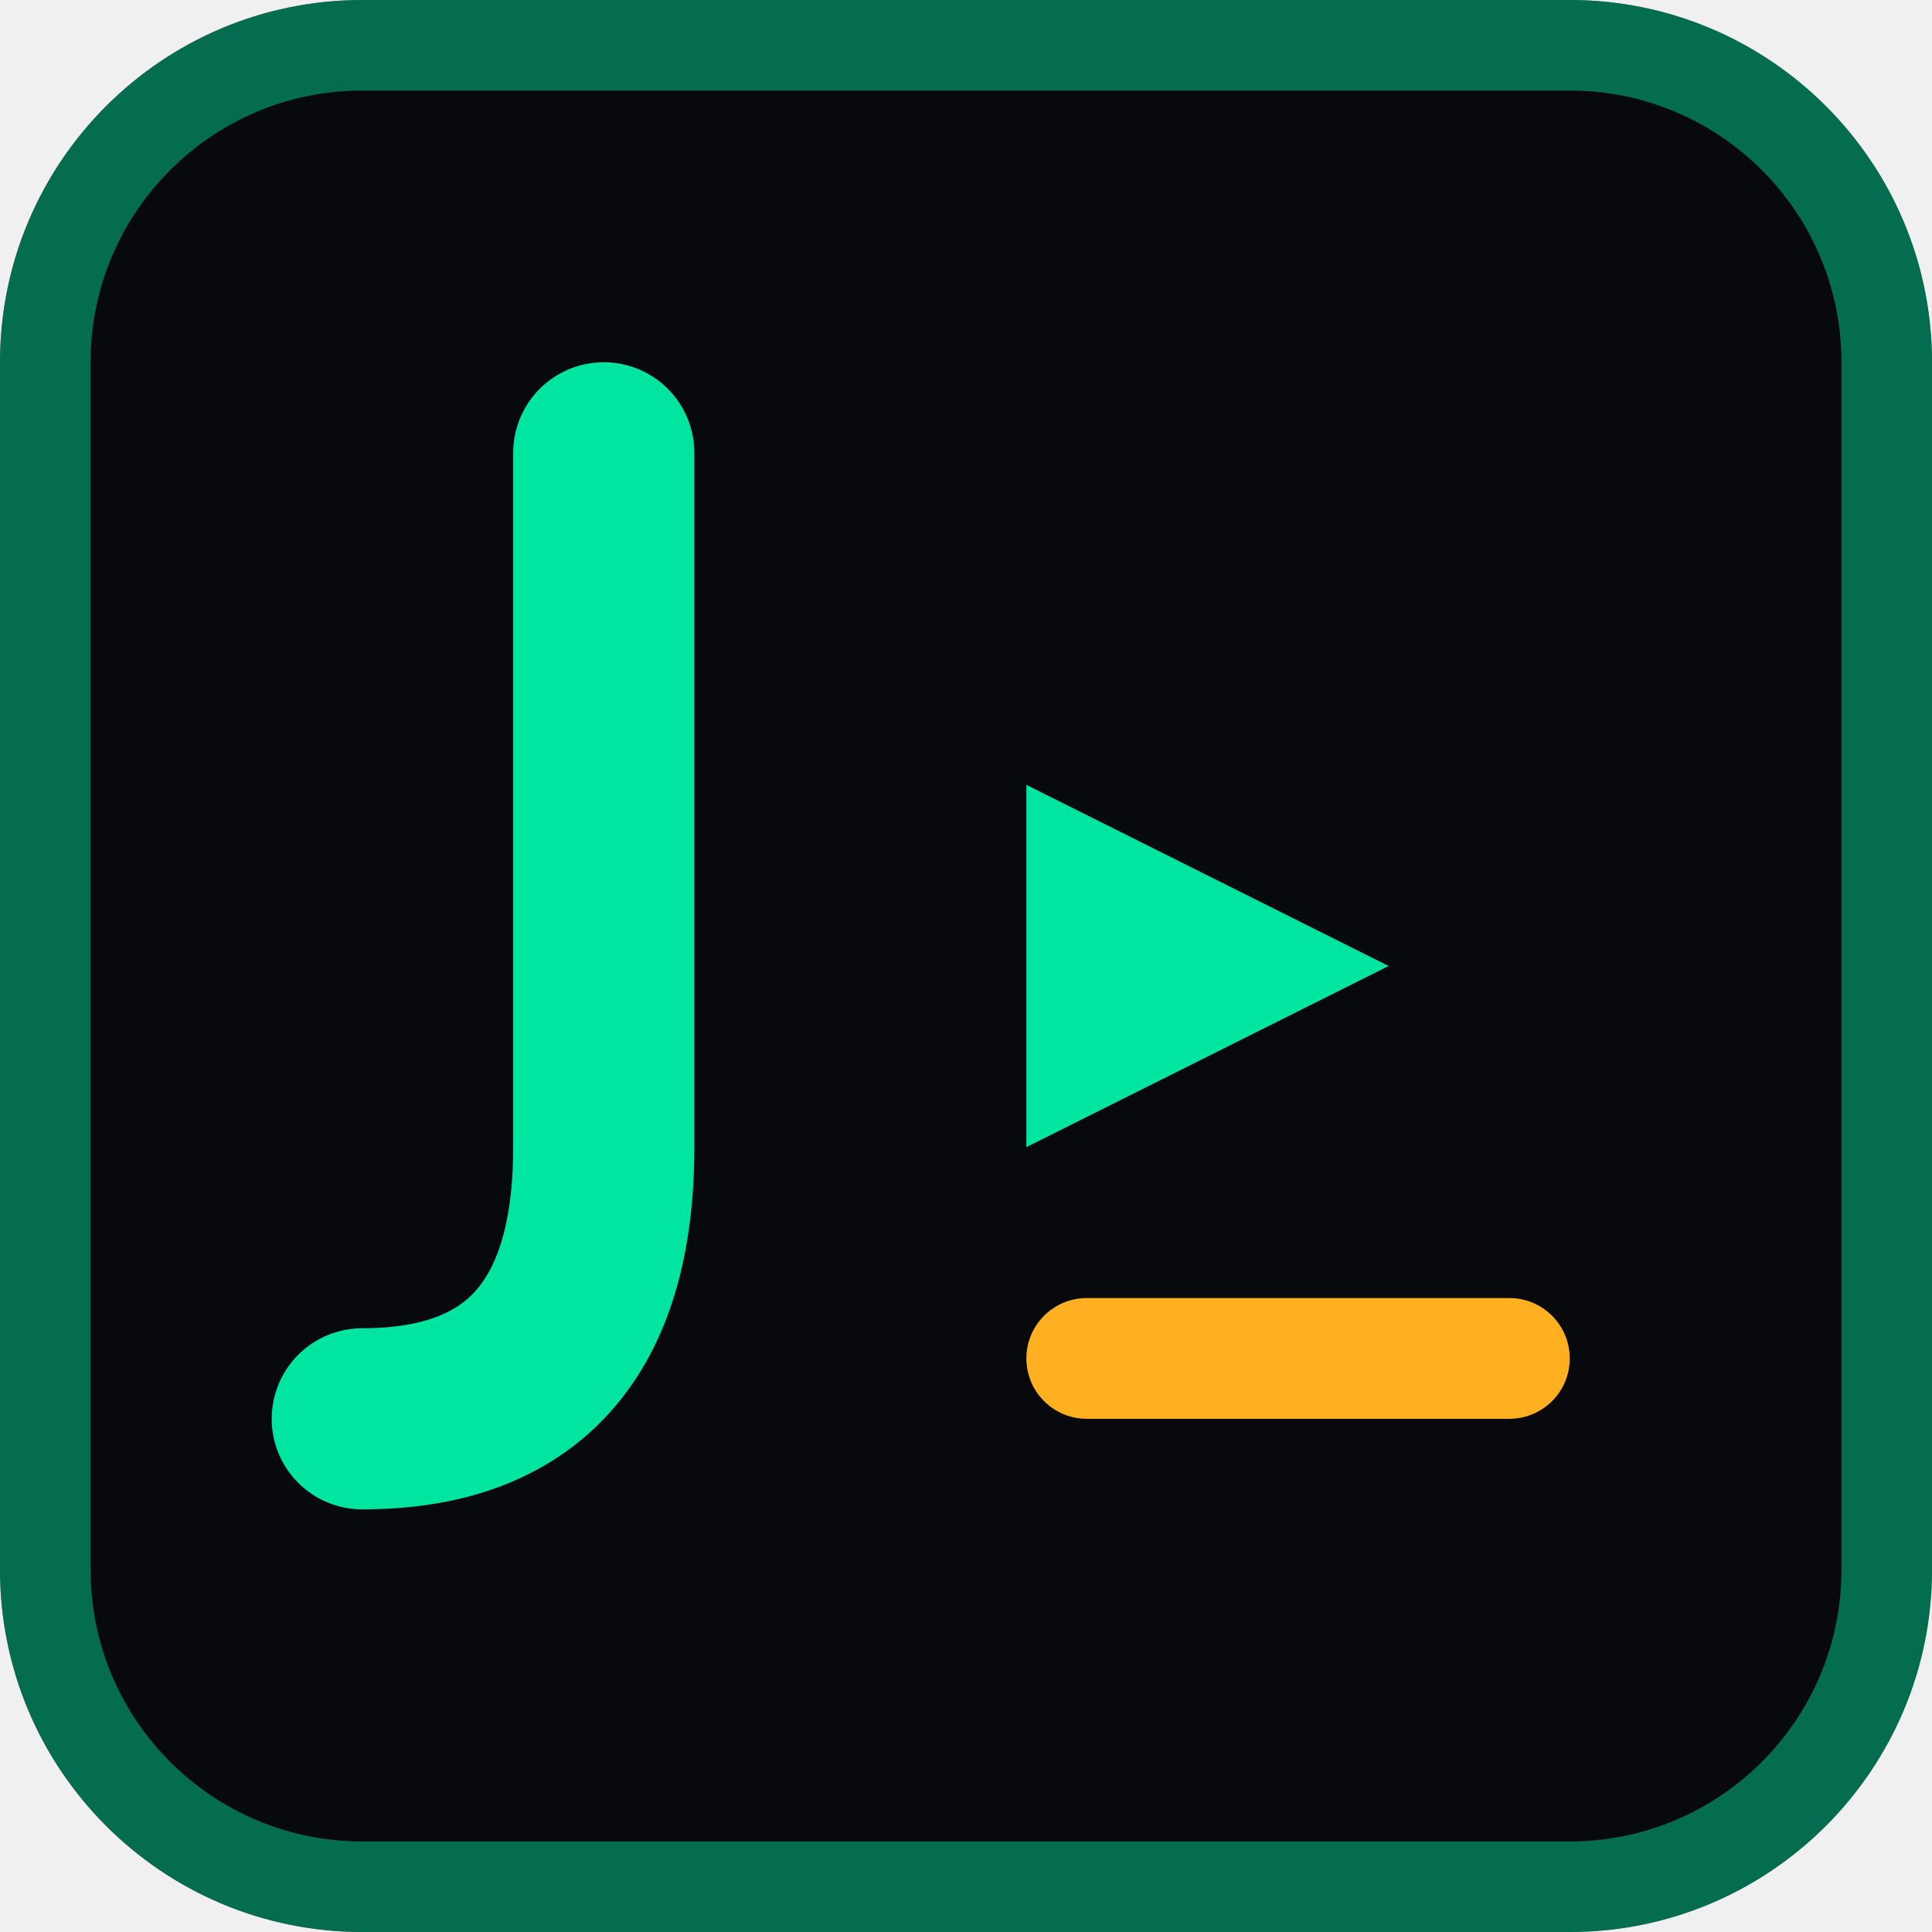
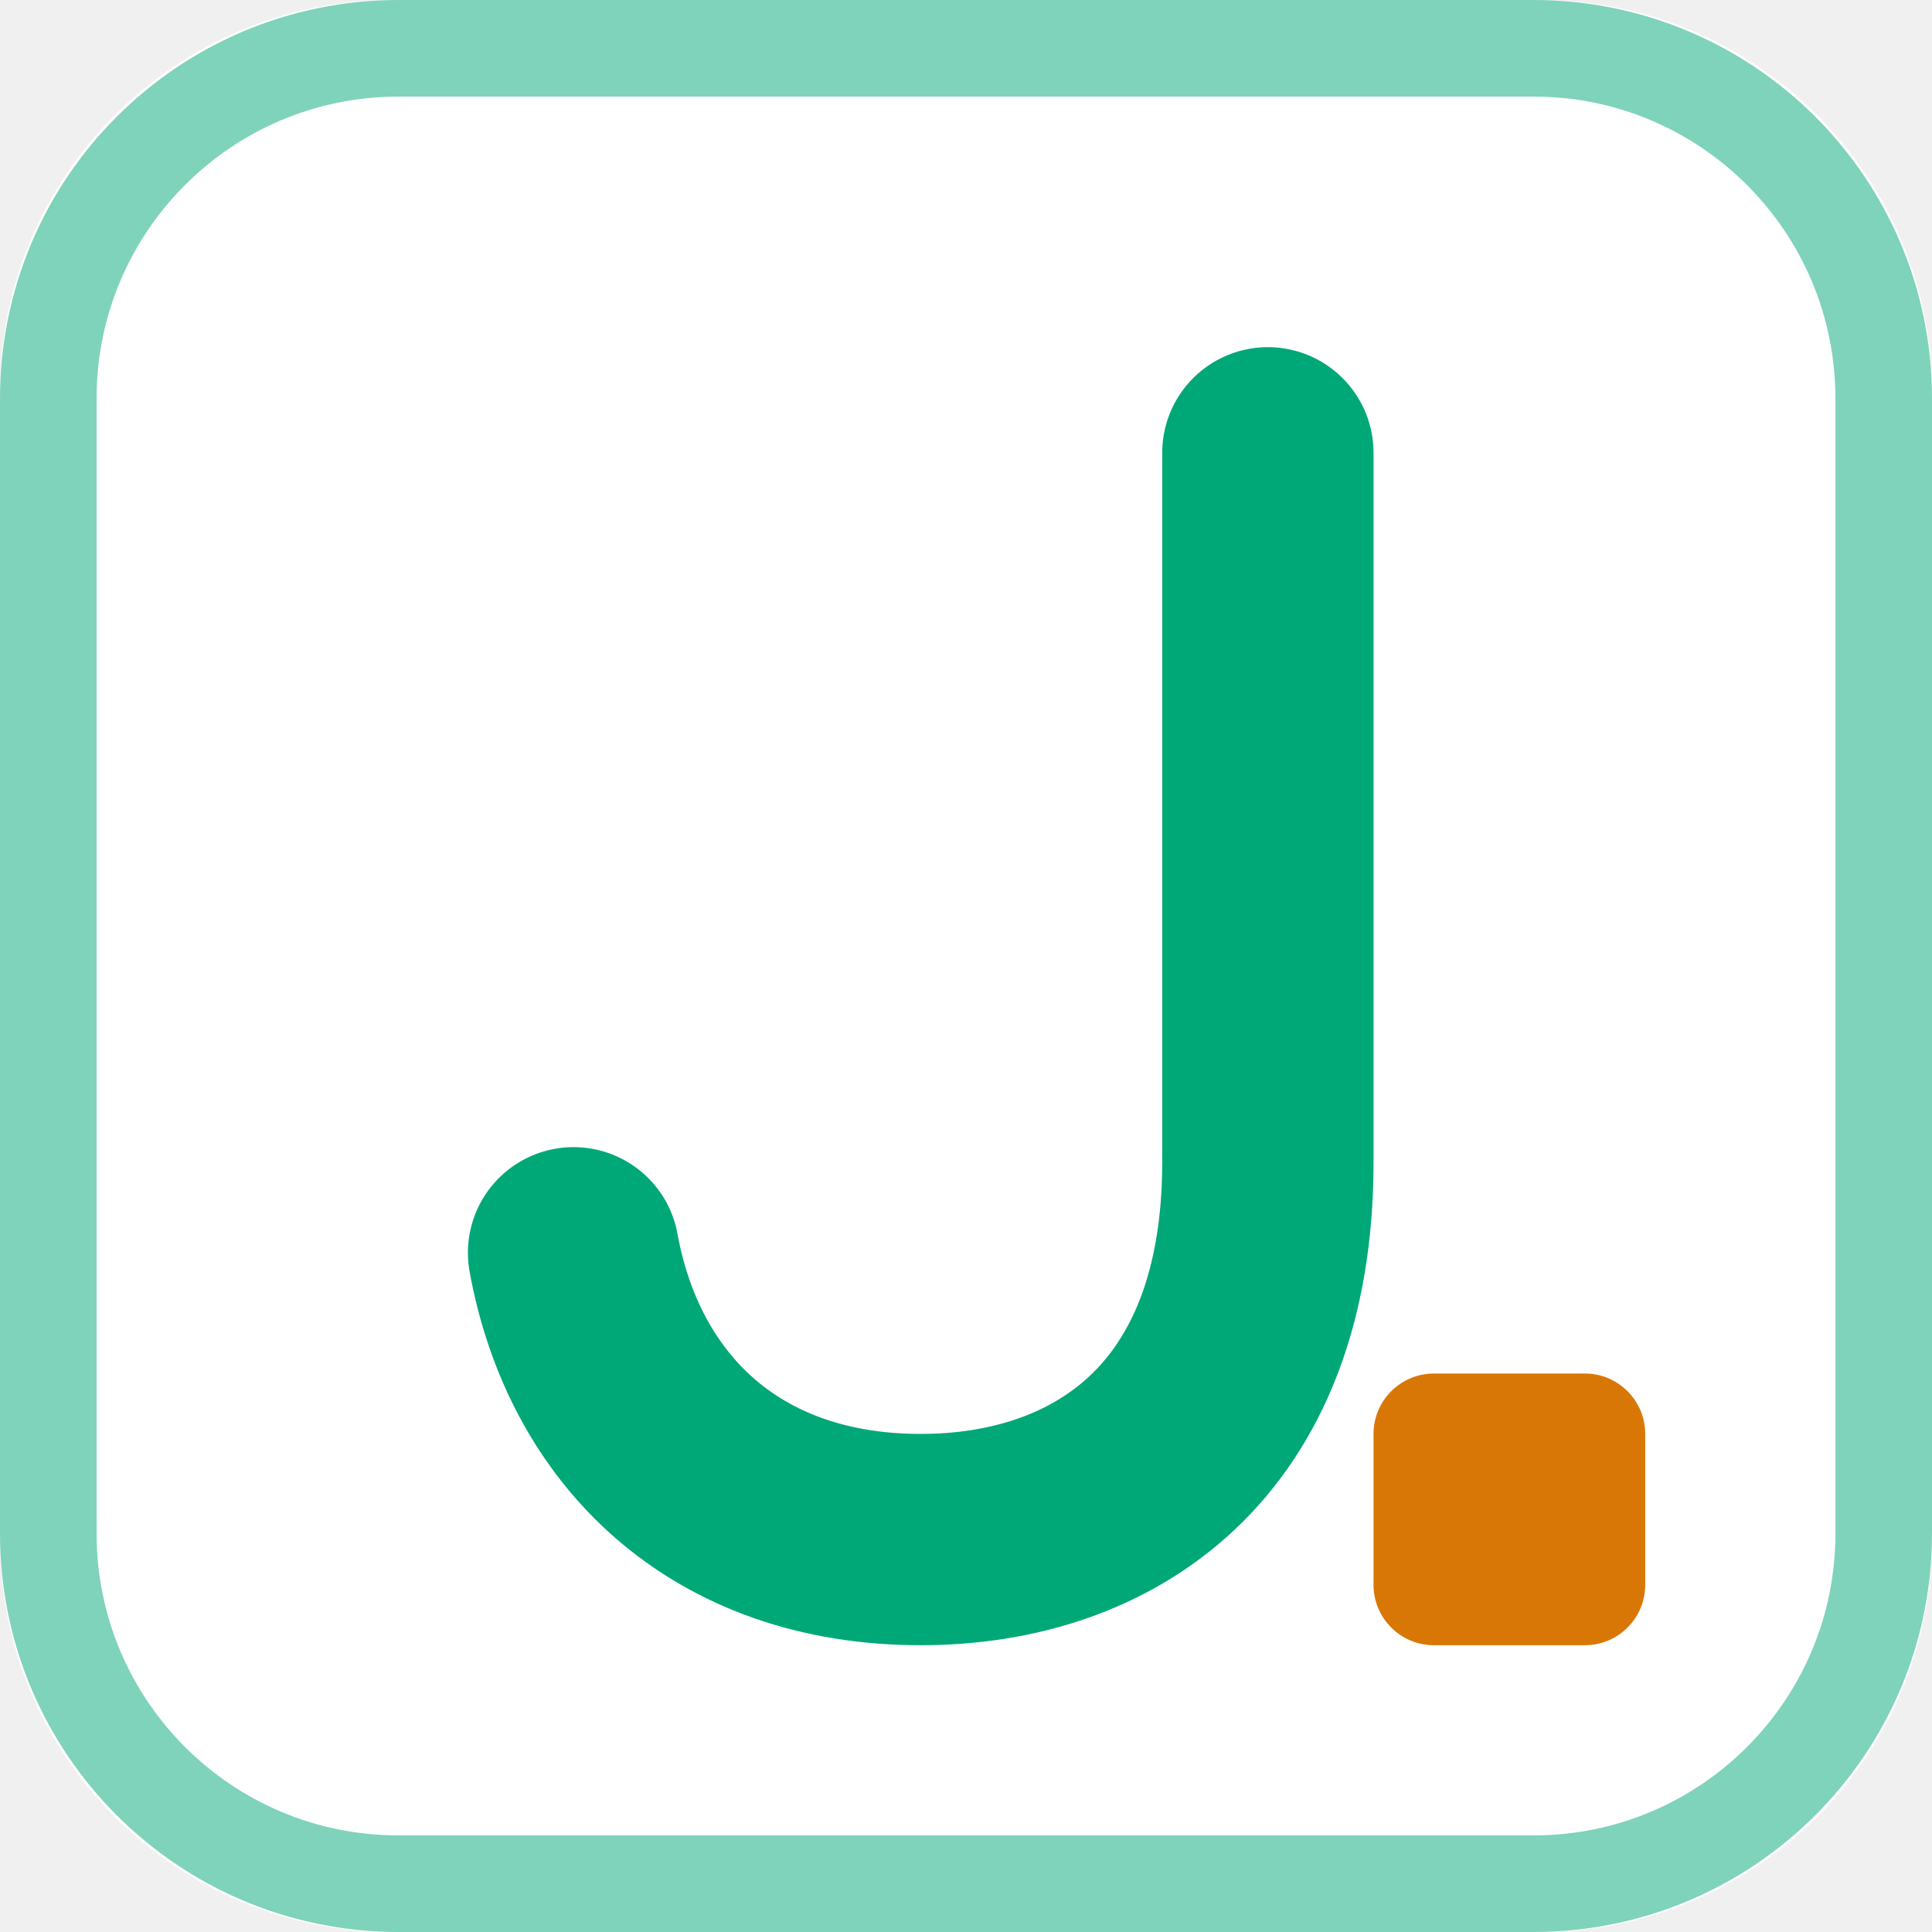
<svg xmlns="http://www.w3.org/2000/svg" viewBox="0 0 64 64" width="64" height="64">
-   <rect width="64" height="64" rx="12" fill="#08090d" />
-   <rect x="1.5" y="1.5" width="61" height="61" rx="10.5" fill="none" stroke="#00e5a0" stroke-opacity="0.45" stroke-width="3" />
-   <path d="M20 15 L20 38 Q20 47 12 47" fill="none" stroke="#00e5a0" stroke-width="6" stroke-linecap="round" />
-   <path d="M34 26 L46 32 L34 38 Z" fill="#00e5a0" />
-   <rect x="34" y="43" width="18" height="4" rx="2" fill="#ffb020" />
+   <rect width="64" height="64" rx="13" fill="#ffffff" />
+   <rect x="1.6" y="1.6" width="60.8" height="60.8" rx="11.6" fill="none" stroke="#00a878" stroke-opacity="0.5" stroke-width="3.2" />
+   <path d="M42 15 L42 38.5 C42 47.5 36.5 51 30.5 51 C24 51 20 47 19 41.5" fill="none" stroke="#00a878" stroke-width="7" stroke-linecap="round" stroke-linejoin="round" />
+   <rect x="45.5" y="45.5" width="9" height="9" rx="2" fill="#d97706" />
</svg>
